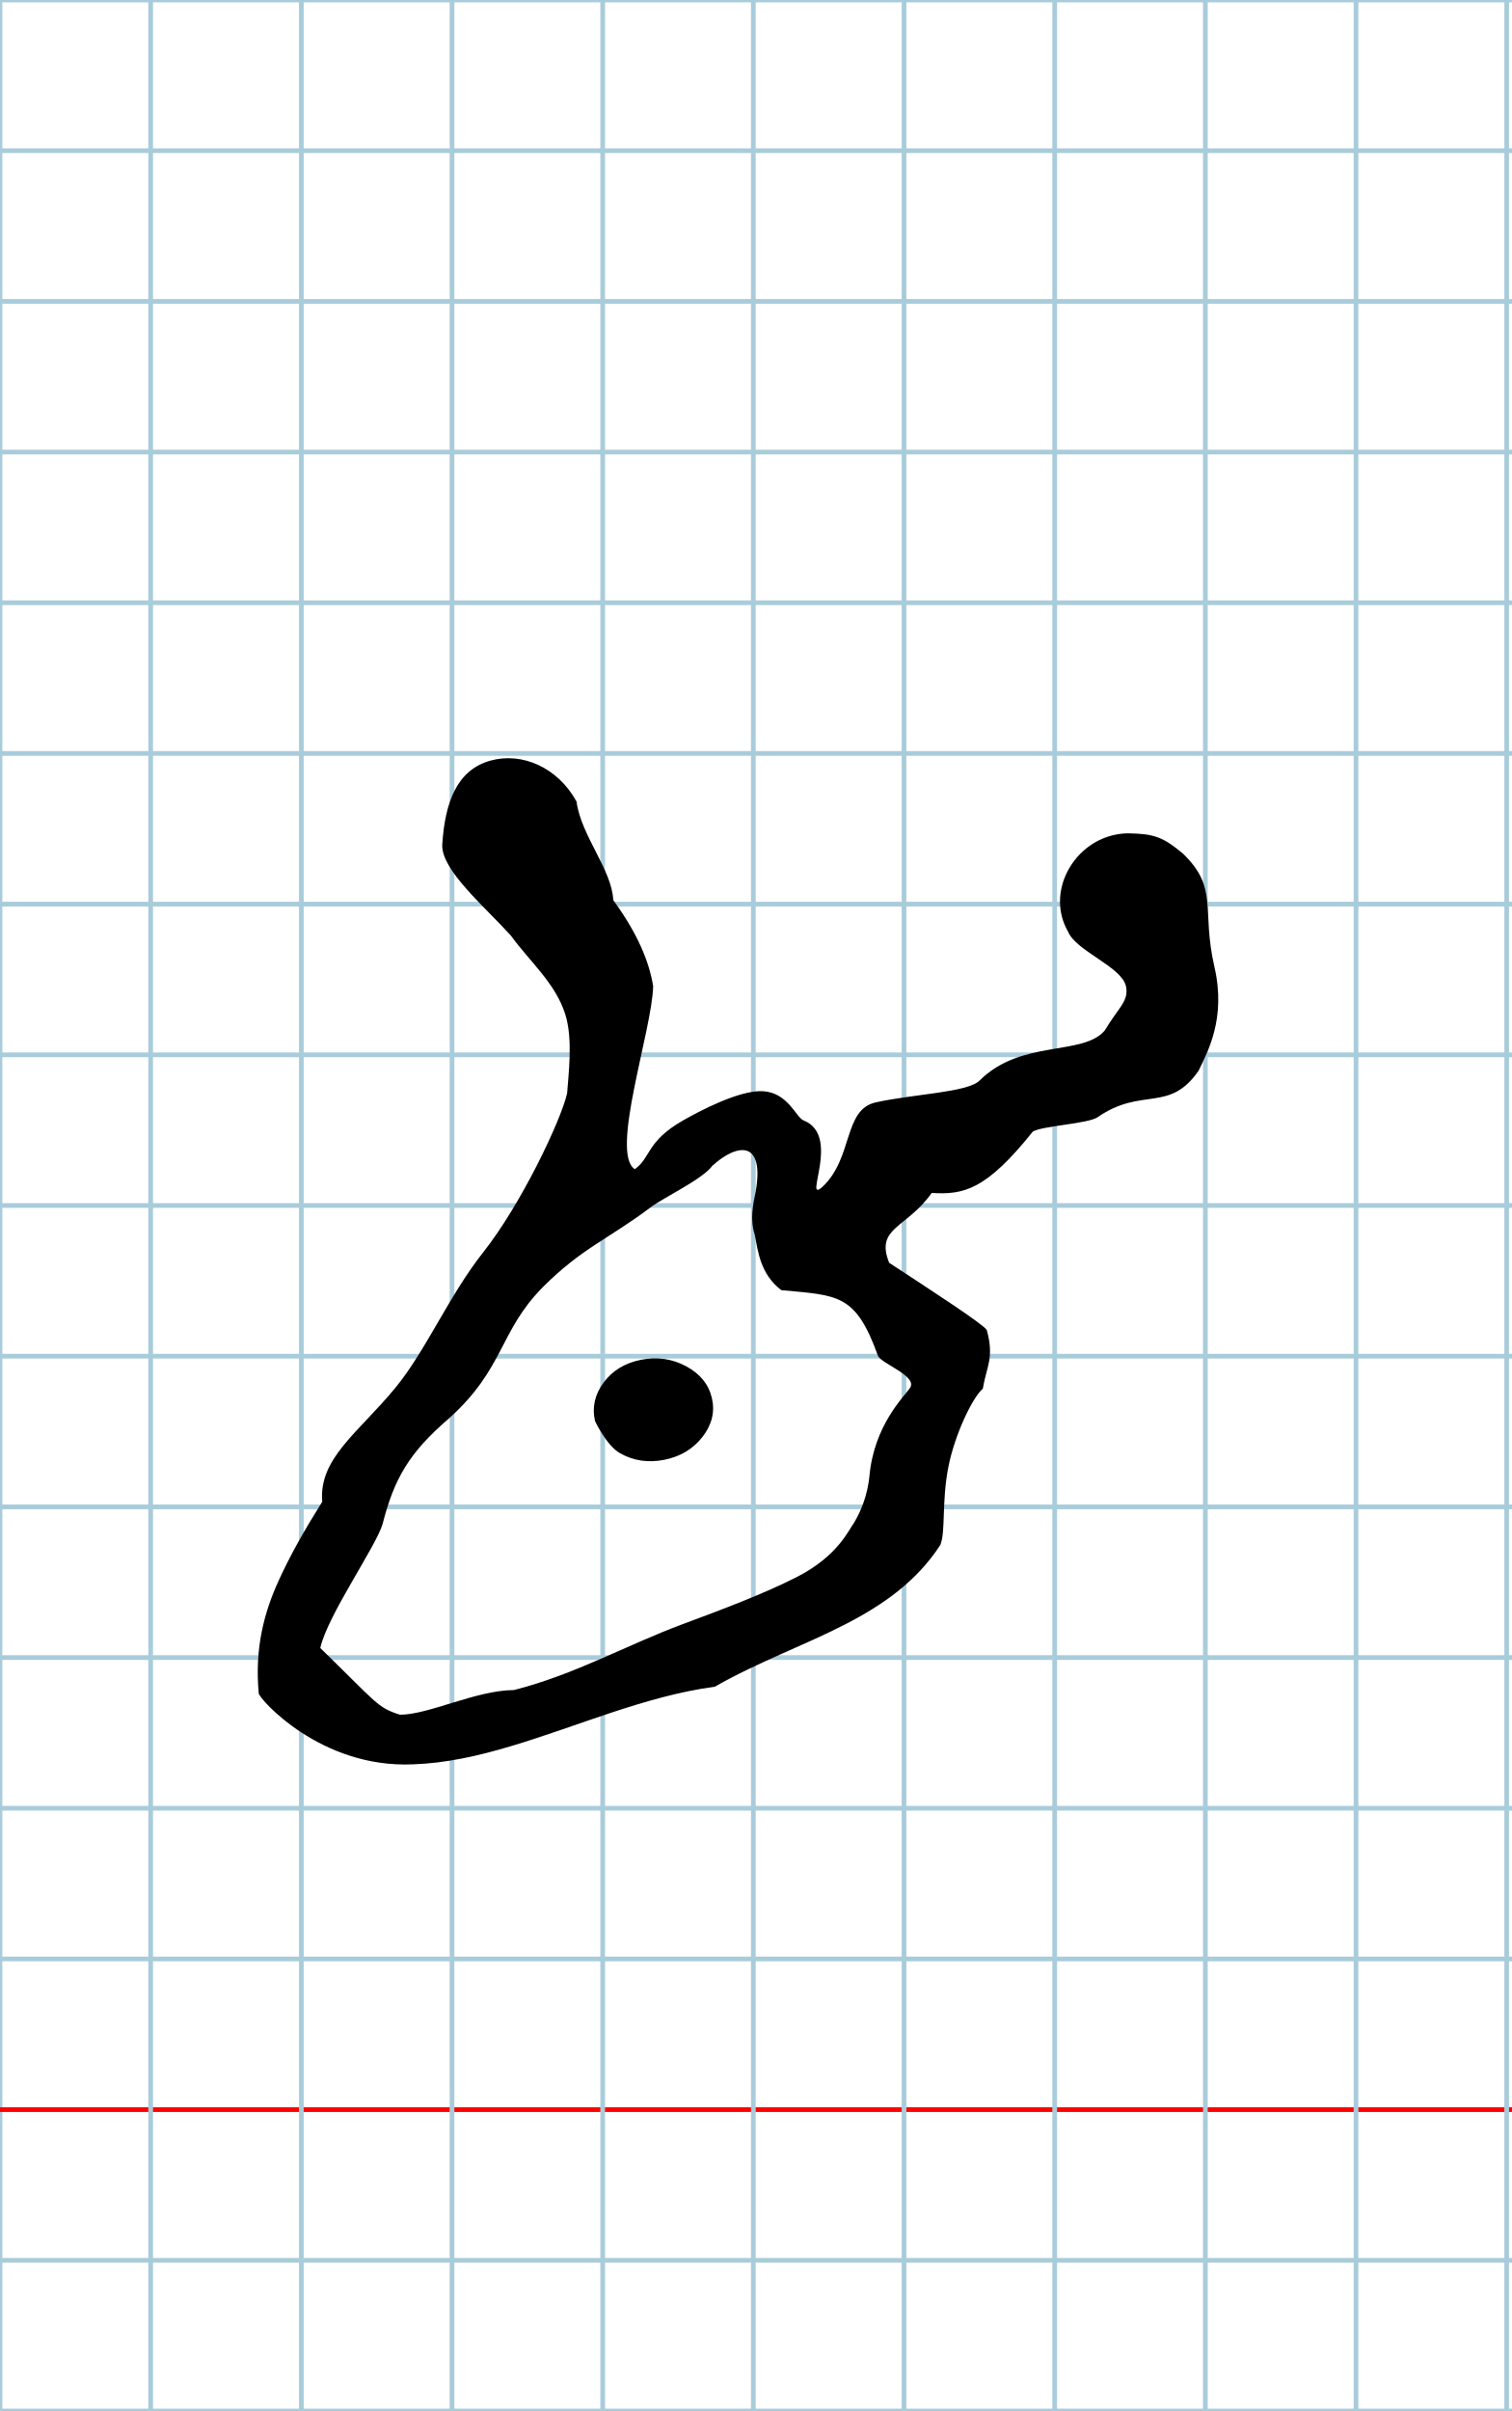
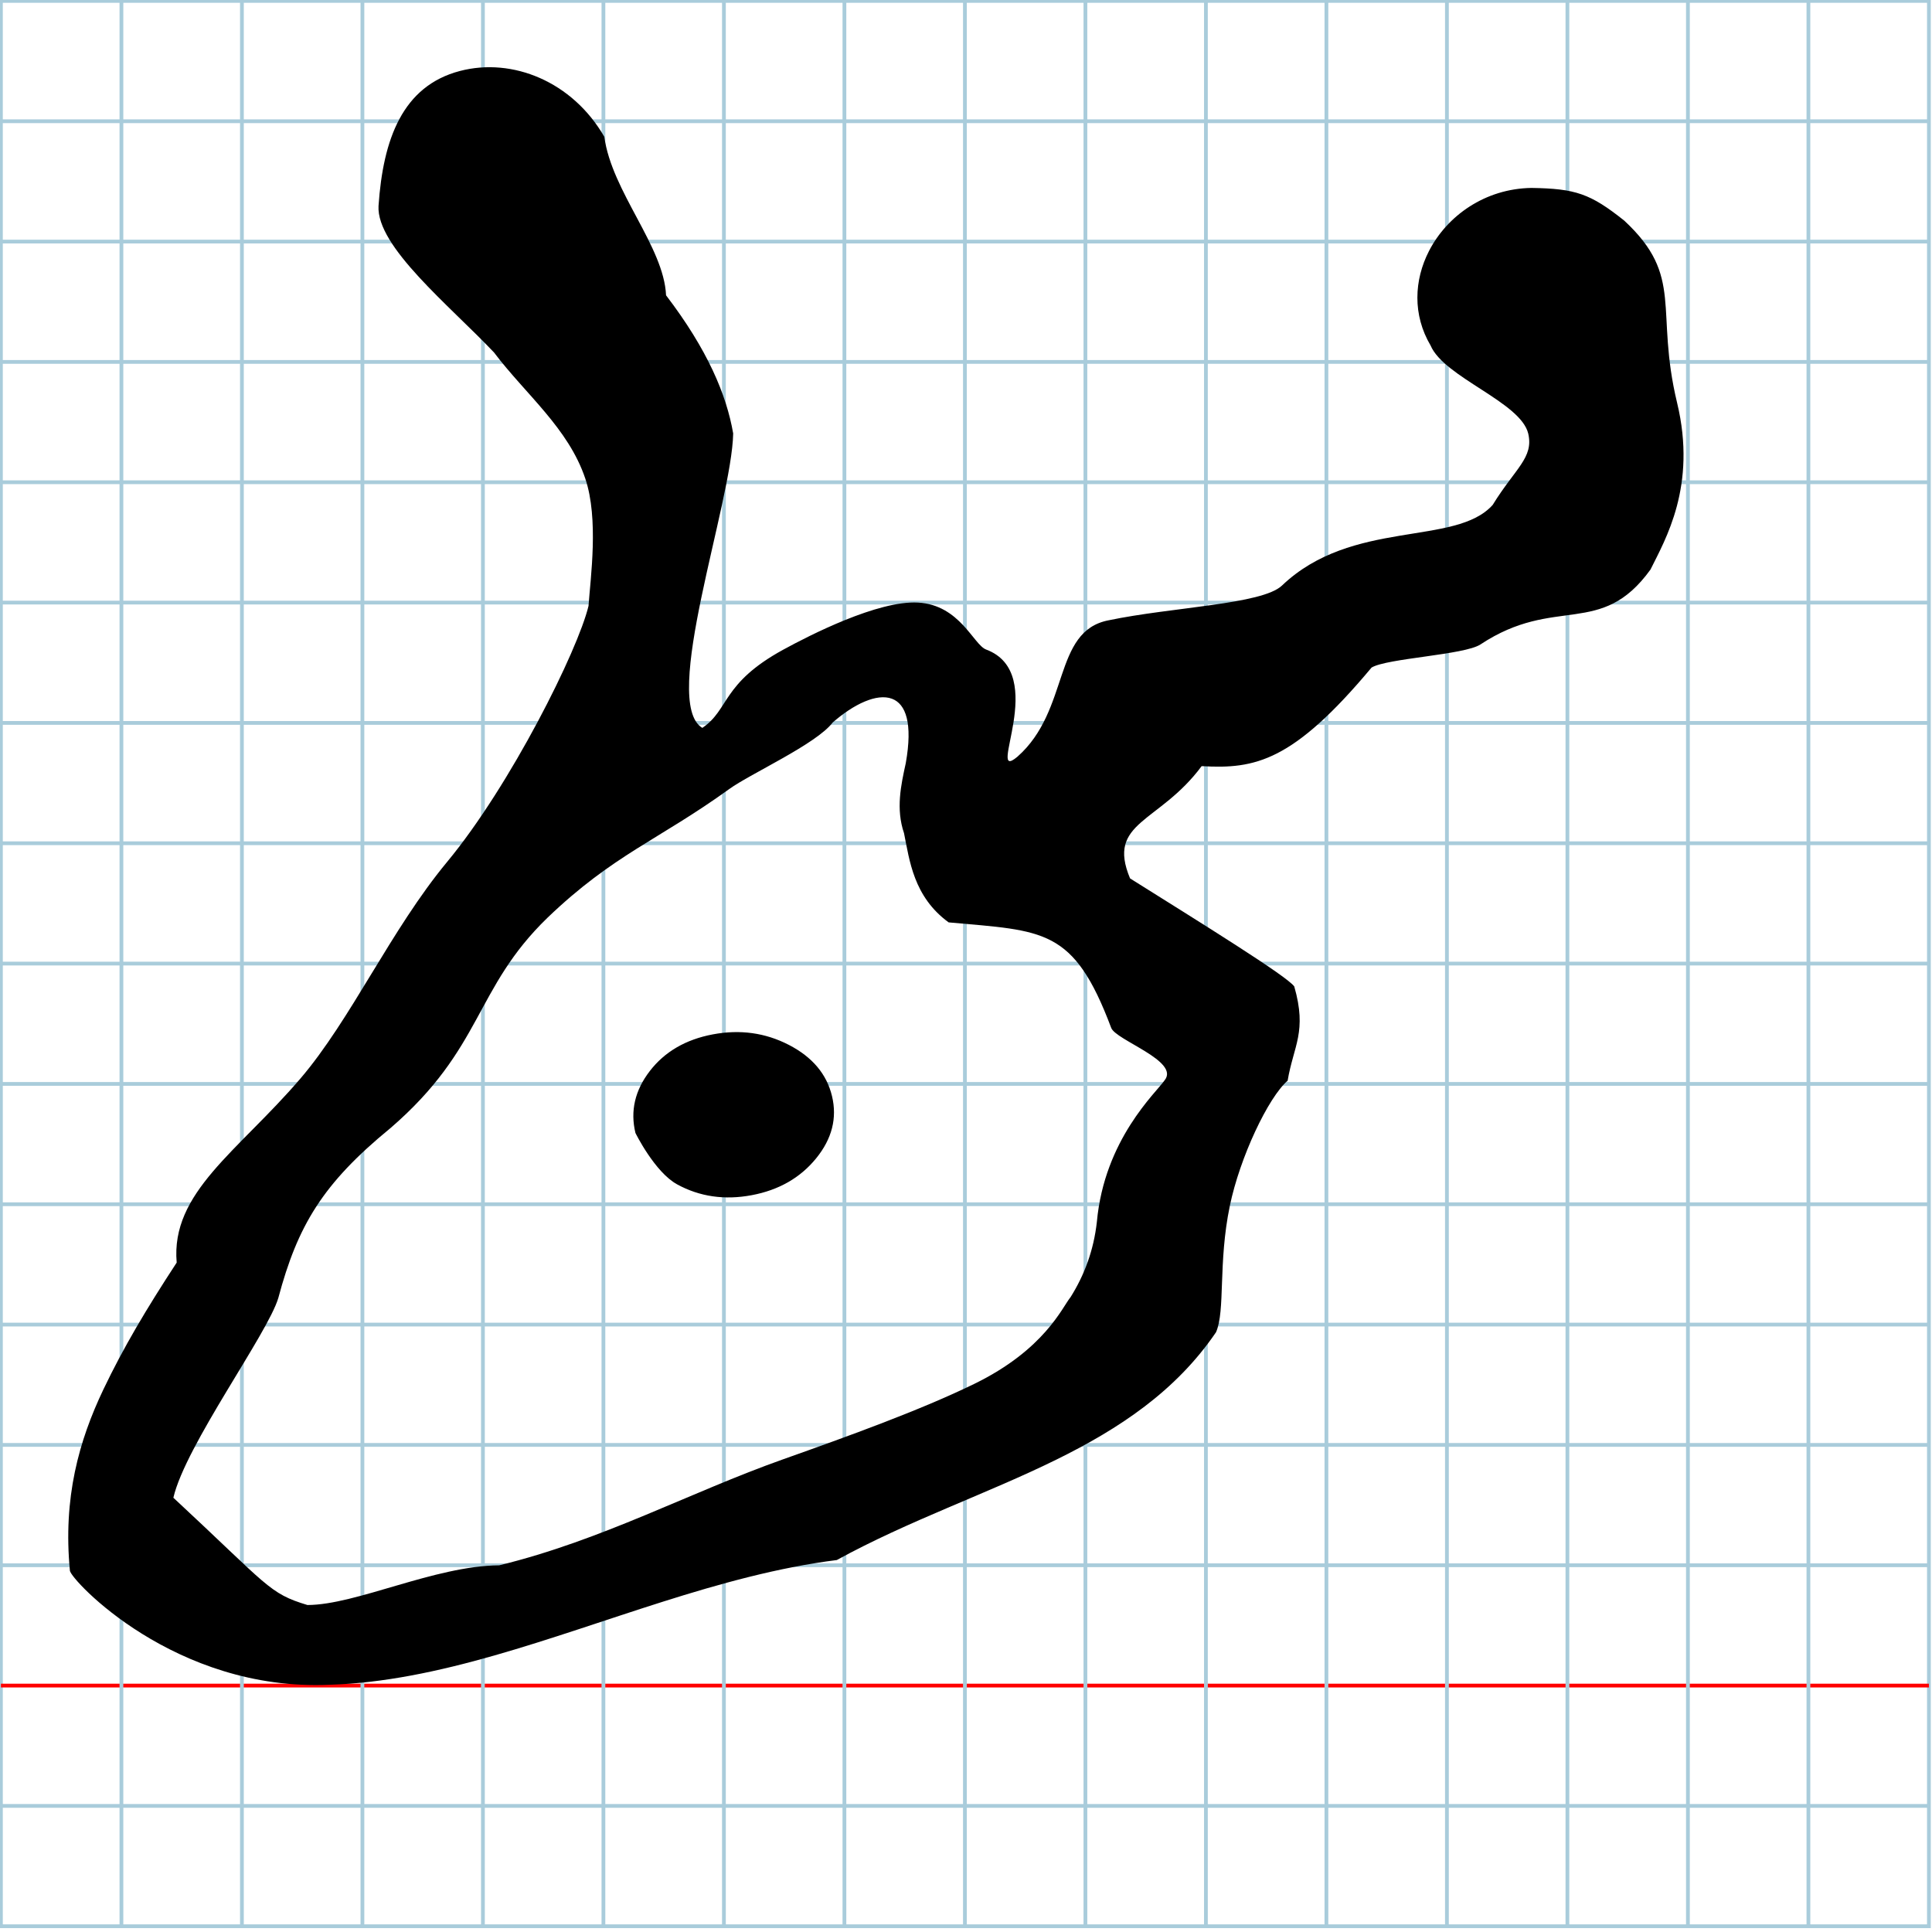
- <svg xmlns="http://www.w3.org/2000/svg" version="1.1" id="Layer_1" x="0px" y="0px" width="321px" height="512px" viewBox="0 0 321 512" enable-background="new 0 0 512 512" xml:space="preserve">
+ <svg xmlns="http://www.w3.org/2000/svg" version="1.1" id="Layer_1" x="0px" y="0px" width="1000" height="1000" viewBox="0 0 1000 1000" enable-background="new 0 0 512 512" xml:space="preserve">
  <defs id="defs70" />
-   <g id="Grid">
-     <rect x="0" fill="none" stroke="#A9CCDB" stroke-miterlimit="10" width="512" height="512" id="rect4" />
-     <line fill="none" stroke="#A9CCDB" stroke-miterlimit="10" x1="0" y1="32" x2="512" y2="32" id="line6" />
-     <line fill="none" stroke="#A9CCDB" stroke-miterlimit="10" x1="0" y1="64" x2="512" y2="64" id="line8" />
-     <line fill="none" stroke="#A9CCDB" stroke-miterlimit="10" x1="0" y1="96" x2="512" y2="96" id="line10" />
-     <line fill="none" stroke="#A9CCDB" stroke-miterlimit="10" x1="0" y1="128" x2="512" y2="128" id="line12" />
-     <line fill="none" stroke="#A9CCDB" stroke-miterlimit="10" x1="0" y1="160" x2="512" y2="160" id="line14" />
-     <line fill="none" stroke="#A9CCDB" stroke-miterlimit="10" x1="0" y1="192" x2="512" y2="192" id="line16" />
-     <line fill="none" stroke="#A9CCDB" stroke-miterlimit="10" x1="0" y1="224" x2="512" y2="224" id="line18" />
-     <line fill="none" stroke="#A9CCDB" stroke-miterlimit="10" x1="0" y1="256" x2="512" y2="256" id="line20" />
-     <line fill="none" stroke="#A9CCDB" stroke-miterlimit="10" x1="0" y1="288" x2="512" y2="288" id="line22" />
-     <line fill="none" stroke="#A9CCDB" stroke-miterlimit="10" x1="0" y1="320" x2="512" y2="320" id="line24" />
-     <line fill="none" stroke="#A9CCDB" stroke-miterlimit="10" x1="0" y1="352" x2="512" y2="352" id="line26" />
-     <line fill="none" stroke="#A9CCDB" stroke-miterlimit="10" x1="0" y1="384" x2="512" y2="384" id="line28" />
-     <line fill="none" stroke="#A9CCDB" stroke-miterlimit="10" x1="0" y1="416" x2="512" y2="416" id="line30" />
-     <line fill="none" stroke="#FF0000" stroke-miterlimit="10" x1="0" y1="448" x2="512" y2="448" id="line32" />
-     <line fill="none" stroke="#A9CCDB" stroke-miterlimit="10" x1="0" y1="480" x2="512" y2="480" id="line34" />
-     <line fill="none" stroke="#A9CCDB" stroke-miterlimit="10" x1="32" y1="0" x2="32" y2="512" id="line36" />
-     <line fill="none" stroke="#A9CCDB" stroke-miterlimit="10" x1="64" y1="0" x2="64" y2="512" id="line38" />
-     <line fill="none" stroke="#A9CCDB" stroke-miterlimit="10" x1="96" y1="0" x2="96" y2="512" id="line40" />
-     <line fill="none" stroke="#A9CCDB" stroke-miterlimit="10" x1="128" y1="0" x2="128" y2="512" id="line42" />
-     <line fill="none" stroke="#A9CCDB" stroke-miterlimit="10" x1="160" y1="0" x2="160" y2="512" id="line44" />
-     <line fill="none" stroke="#A9CCDB" stroke-miterlimit="10" x1="192" y1="0" x2="192" y2="512" id="line46" />
-     <line fill="none" stroke="#A9CCDB" stroke-miterlimit="10" x1="224" y1="0" x2="224" y2="512" id="line48" />
-     <line fill="none" stroke="#A9CCDB" stroke-miterlimit="10" x1="256" y1="0" x2="256" y2="512" id="line50" />
-     <line fill="none" stroke="#A9CCDB" stroke-miterlimit="10" x1="288" y1="0" x2="288" y2="512" id="line52" />
-     <line fill="none" stroke="#A9CCDB" stroke-miterlimit="10" x1="320" y1="0" x2="320" y2="512" id="line54" />
-     <line fill="none" stroke="#A9CCDB" stroke-miterlimit="10" x1="352" y1="0" x2="352" y2="512" id="line56" />
-     <line fill="none" stroke="#A9CCDB" stroke-miterlimit="10" x1="384" y1="0" x2="384" y2="512" id="line58" />
-     <line fill="none" stroke="#A9CCDB" stroke-miterlimit="10" x1="416" y1="0" x2="416" y2="512" id="line60" />
-     <line fill="none" stroke="#A9CCDB" stroke-miterlimit="10" x1="448" y1="0" x2="448" y2="512" id="line62" />
-     <line fill="none" stroke="#A9CCDB" stroke-miterlimit="10" x1="480" y1="0" x2="480" y2="512" id="line64" />
+   <g id="Grid" transform="matrix(1.949083,0,0,1.946379,0.4745415,0.4731895)">
+     <rect x="0" stroke-miterlimit="10" width="512" height="512" id="rect4" y="0" style="fill:none;stroke:#a9ccdb;stroke-miterlimit:10" />
+     <line stroke-miterlimit="10" x1="0" y1="32" x2="512" y2="32" id="line6" style="fill:none;stroke:#a9ccdb;stroke-miterlimit:10" />
+     <line stroke-miterlimit="10" x1="0" y1="64" x2="512" y2="64" id="line8" style="fill:none;stroke:#a9ccdb;stroke-miterlimit:10" />
+     <line stroke-miterlimit="10" x1="0" y1="96" x2="512" y2="96" id="line10" style="fill:none;stroke:#a9ccdb;stroke-miterlimit:10" />
+     <line stroke-miterlimit="10" x1="0" y1="128" x2="512" y2="128" id="line12" style="fill:none;stroke:#a9ccdb;stroke-miterlimit:10" />
+     <line stroke-miterlimit="10" x1="0" y1="160" x2="512" y2="160" id="line14" style="fill:none;stroke:#a9ccdb;stroke-miterlimit:10" />
+     <line stroke-miterlimit="10" x1="0" y1="192" x2="512" y2="192" id="line16" style="fill:none;stroke:#a9ccdb;stroke-miterlimit:10" />
+     <line stroke-miterlimit="10" x1="0" y1="224" x2="512" y2="224" id="line18" style="fill:none;stroke:#a9ccdb;stroke-miterlimit:10" />
+     <line stroke-miterlimit="10" x1="0" y1="256" x2="512" y2="256" id="line20" style="fill:none;stroke:#a9ccdb;stroke-miterlimit:10" />
+     <line stroke-miterlimit="10" x1="0" y1="288" x2="512" y2="288" id="line22" style="fill:none;stroke:#a9ccdb;stroke-miterlimit:10" />
+     <line stroke-miterlimit="10" x1="0" y1="320" x2="512" y2="320" id="line24" style="fill:none;stroke:#a9ccdb;stroke-miterlimit:10" />
+     <line stroke-miterlimit="10" x1="0" y1="352" x2="512" y2="352" id="line26" style="fill:none;stroke:#a9ccdb;stroke-miterlimit:10" />
+     <line stroke-miterlimit="10" x1="0" y1="384" x2="512" y2="384" id="line28" style="fill:none;stroke:#a9ccdb;stroke-miterlimit:10" />
+     <line stroke-miterlimit="10" x1="0" y1="416" x2="512" y2="416" id="line30" style="fill:none;stroke:#a9ccdb;stroke-miterlimit:10" />
+     <line stroke-miterlimit="10" x1="0" y1="448" x2="512" y2="448" id="line32" style="fill:none;stroke:#ff0000;stroke-miterlimit:10" />
+     <line stroke-miterlimit="10" x1="0" y1="480" x2="512" y2="480" id="line34" style="fill:none;stroke:#a9ccdb;stroke-miterlimit:10" />
+     <line stroke-miterlimit="10" x1="32" y1="0" x2="32" y2="512" id="line36" style="fill:none;stroke:#a9ccdb;stroke-miterlimit:10" />
+     <line stroke-miterlimit="10" x1="64" y1="0" x2="64" y2="512" id="line38" style="fill:none;stroke:#a9ccdb;stroke-miterlimit:10" />
+     <line stroke-miterlimit="10" x1="96" y1="0" x2="96" y2="512" id="line40" style="fill:none;stroke:#a9ccdb;stroke-miterlimit:10" />
+     <line stroke-miterlimit="10" x1="128" y1="0" x2="128" y2="512" id="line42" style="fill:none;stroke:#a9ccdb;stroke-miterlimit:10" />
+     <line stroke-miterlimit="10" x1="160" y1="0" x2="160" y2="512" id="line44" style="fill:none;stroke:#a9ccdb;stroke-miterlimit:10" />
+     <line stroke-miterlimit="10" x1="192" y1="0" x2="192" y2="512" id="line46" style="fill:none;stroke:#a9ccdb;stroke-miterlimit:10" />
+     <line stroke-miterlimit="10" x1="224" y1="0" x2="224" y2="512" id="line48" style="fill:none;stroke:#a9ccdb;stroke-miterlimit:10" />
+     <line stroke-miterlimit="10" x1="256" y1="0" x2="256" y2="512" id="line50" style="fill:none;stroke:#a9ccdb;stroke-miterlimit:10" />
+     <line stroke-miterlimit="10" x1="288" y1="0" x2="288" y2="512" id="line52" style="fill:none;stroke:#a9ccdb;stroke-miterlimit:10" />
+     <line stroke-miterlimit="10" x1="320" y1="0" x2="320" y2="512" id="line54" style="fill:none;stroke:#a9ccdb;stroke-miterlimit:10" />
+     <line stroke-miterlimit="10" x1="352" y1="0" x2="352" y2="512" id="line56" style="fill:none;stroke:#a9ccdb;stroke-miterlimit:10" />
+     <line stroke-miterlimit="10" x1="384" y1="0" x2="384" y2="512" id="line58" style="fill:none;stroke:#a9ccdb;stroke-miterlimit:10" />
+     <line stroke-miterlimit="10" x1="416" y1="0" x2="416" y2="512" id="line60" style="fill:none;stroke:#a9ccdb;stroke-miterlimit:10" />
+     <line stroke-miterlimit="10" x1="448" y1="0" x2="448" y2="512" id="line62" style="fill:none;stroke:#a9ccdb;stroke-miterlimit:10" />
+     <line stroke-miterlimit="10" x1="480" y1="0" x2="480" y2="512" id="line64" style="fill:none;stroke:#a9ccdb;stroke-miterlimit:10" />
  </g>
-   <path id="path7051" d="m 126.376,301.786 c -0.669,-2.905 -0.061,-5.634 1.822,-8.186 1.884,-2.552 4.539,-4.165 7.967,-4.837 3.428,-0.673 6.624,-0.208 9.587,1.392 2.963,1.601 4.779,3.854 5.448,6.759 0.669,2.905 0.002,5.645 -1.999,8.221 -2.002,2.575 -4.717,4.199 -8.145,4.872 -3.428,0.673 -6.564,0.197 -9.41,-1.427 -2.845,-1.624 -5.271,-6.794 -5.271,-6.794 z m -30.972,-0.612 c -8.544,7.324 -11.692,12.864 -14.128,22.405 -1.334,4.716 -11.717,19.459 -13.256,26.388 12.023,11.68 12.037,12.632 16.931,14.172 6.158,-0.007 16.056,-5.179 24.222,-5.244 13.045,-3.326 24.017,-9.615 35.9,-14.02 8.29,-3.075 17.327,-6.493 24.084,-9.939 8.926,-4.551 11.134,-10.163 12.181,-11.48 1.741,-2.911 2.91,-6.17 3.311,-9.908 0.951,-10.943 7.507,-17.105 8.557,-18.72 1.971,-2.547 -6.207,-5.298 -6.751,-6.938 -4.75,-13.201 -8.468,-12.775 -20.522,-13.917 -4.452,-3.387 -4.947,-8.24 -5.636,-11.772 -1.051,-3.236 -0.39,-6.34 0.219,-9.262 0.9,-5.305 -0.004,-7.822 -1.742,-8.505 -1.915,-0.753 -4.842,0.719 -7.487,3.137 -2.067,2.848 -10.363,6.749 -13.056,8.781 -8.95,6.758 -14.643,8.663 -22.95,16.994 -9.302,9.408 -8.104,17.212 -19.874,27.826 z m 27.042,-130.965 c 0.944,7.243 7.522,14.489 7.797,20.936 5.245,7.182 7.64,13.155 8.477,18.247 -0.166,9.203 -9.233,35.539 -3.896,38.89 3.415,-2.4 2.434,-5.873 10.2,-10.319 3.354,-1.92 11.975,-6.528 17.043,-6.232 5.296,0.309 7.003,5.579 8.597,6.202 8.092,3.161 -0.187,17.789 3.945,14.166 6.687,-6.161 4.415,-16.6 11.519,-18.025 8.023,-1.762 19.391,-2.086 21.903,-4.593 8.857,-8.842 21.912,-5.15 26.607,-10.647 2.869,-4.868 5.2,-6.233 4.491,-9.427 -0.962,-4.176 -10.617,-7.41 -12.33,-11.629 -2.291,-4.049 -2.091,-8.636 -0.208,-12.472 2.298,-4.685 7.103,-8.25 12.937,-8.343 5.581,0.089 7.444,0.749 11.73,4.319 7.639,7.421 3.832,11.728 6.675,24.075 2.529,10.985 -1.501,18.071 -3.364,22.012 -6.273,9.086 -11.996,3.338 -21.467,9.887 -2.022,1.398 -11.811,1.822 -13.76,3.06 -9.92,12.411 -14.679,13.431 -21.458,13.018 -5.375,7.583 -12.047,7.296 -9.042,14.829 8.966,5.885 19.809,12.898 20.736,14.269 1.647,5.988 -0.092,7.823 -0.836,12.451 -2.44,2.201 -6.028,10.1 -7.305,16.56 -1.493,7.549 -0.543,13.79 -1.736,16.66 -5.079,7.803 -12.229,12.745 -20.188,16.843 -8.815,4.538 -18.621,8.042 -27.706,13.252 -7.362,0.968 -14.713,3.101 -22.025,5.521 -14.231,4.712 -28.313,10.517 -42.036,10.954 -19.59,0.907 -32.662,-13.862 -32.793,-15.061 -0.886,-9.628 1.131,-17.156 4.236,-23.963 2.505,-5.491 5.429,-10.638 9.248,-16.739 -0.774,-9.263 7.755,-14.698 15.601,-24.279 6.42,-7.84 11.418,-19.642 18.558,-28.654 8.027,-10.131 16.519,-27.957 17.852,-33.803 0.255,-3.757 1.304,-11.49 -0.402,-16.807 -2.144,-6.683 -7.513,-11.11 -11.534,-16.676 -5.603,-6.191 -14.865,-13.974 -14.584,-19.348 0.574,-8.83 3.031,-15.844 10.279,-17.829 6.632,-1.817 14.213,1.394 18.238,8.694 z" />
+   <path id="path7051" d="m 328.898,586.411 c -2.741,-11.384 -0.252,-22.077 7.468,-32.078 7.72,-10.001 18.604,-16.319 32.653,-18.955 14.05,-2.636 27.148,-0.817 39.293,5.457 12.145,6.274 19.588,15.103 22.329,26.488 2.741,11.384 0.008,22.122 -8.194,32.214 -8.204,10.092 -19.331,16.456 -33.381,19.092 -14.049,2.636 -26.904,0.772 -38.564,-5.593 -11.66,-6.365 -21.603,-26.623 -21.603,-26.623 z m -126.935,-2.396 c -35.019,28.701 -47.919,50.41 -57.902,87.796 -5.469,18.482 -48.022,76.254 -54.327,103.406 49.275,45.769 49.331,49.5 69.392,55.535 25.239,-0.029 65.802,-20.295 99.272,-20.549 53.463,-13.033 98.43,-37.676 147.133,-54.94 33.976,-12.049 71.013,-25.443 98.708,-38.946 36.584,-17.835 45.63,-39.826 49.924,-44.985 7.137,-11.406 11.927,-24.18 13.569,-38.826 3.898,-42.882 30.765,-67.03 35.072,-73.358 8.08,-9.98 -25.44,-20.761 -27.669,-27.187 -19.467,-51.728 -34.706,-50.061 -84.109,-54.536 -18.247,-13.272 -20.274,-32.29 -23.098,-46.131 -4.309,-12.681 -1.598,-24.843 0.898,-36.293 3.688,-20.79 -0.015,-30.65 -7.14,-33.328 -7.847,-2.949 -19.844,2.817 -30.683,12.293 -8.473,11.159 -42.474,26.446 -53.508,34.411 -36.683,26.482 -60.014,33.946 -94.059,66.592 -38.122,36.867 -33.212,67.45 -81.451,109.04 z M 312.795,70.809 c 3.871,28.384 30.829,56.779 31.954,82.042 21.496,28.145 31.313,51.548 34.743,71.505 -0.68,36.064 -37.841,139.266 -15.969,152.397 13.996,-9.406 9.976,-23.013 41.804,-40.437 13.746,-7.525 49.078,-25.58 69.848,-24.423 21.706,1.21 28.703,21.862 35.235,24.301 33.163,12.387 -0.768,69.71 16.17,55.512 27.406,-24.142 18.093,-65.049 47.21,-70.634 32.883,-6.906 79.474,-8.173 89.769,-18 36.302,-34.65 89.804,-20.182 109.044,-41.722 11.759,-19.075 21.31,-24.426 18.407,-36.941 -3.941,-16.365 -43.513,-29.037 -50.533,-45.568 -9.389,-15.866 -8.568,-33.841 -0.854,-48.874 9.419,-18.36 29.112,-32.327 53.021,-32.692 22.872,0.349 30.507,2.935 48.072,16.924 31.309,29.079 15.707,45.958 27.358,94.343 10.366,43.047 -6.153,70.814 -13.786,86.259 -25.708,35.603 -49.164,13.082 -87.979,38.744 -8.289,5.48 -48.406,7.141 -56.395,11.991 -40.657,48.636 -60.161,52.63 -87.942,51.012 -22.028,29.716 -49.376,28.592 -37.059,58.111 36.747,23.06 81.184,50.544 84.987,55.914 6.751,23.463 -0.376,30.657 -3.425,48.791 -10,8.624 -24.704,39.578 -29.94,64.893 -6.119,29.583 -2.227,54.039 -7.114,65.283 -20.817,30.579 -50.121,49.944 -82.739,66.002 -36.125,17.784 -76.317,31.514 -113.551,51.931 -30.172,3.793 -60.301,12.15 -90.268,21.637 -58.325,18.465 -116.039,41.212 -172.279,42.925 -80.289,3.555 -133.863,-54.321 -134.397,-59.02 -3.629,-37.728 4.633,-67.23 17.361,-93.901 10.267,-21.518 22.249,-41.687 37.903,-65.595 -3.174,-36.298 31.783,-57.596 63.937,-95.139 26.312,-30.721 46.797,-76.972 76.06,-112.285 32.896,-39.698 67.702,-109.555 73.166,-132.463 1.044,-14.721 5.344,-45.026 -1.647,-65.86 -8.788,-26.188 -30.792,-43.538 -47.273,-65.348 -22.962,-24.26 -60.923,-54.759 -59.77,-75.819 2.354,-34.603 12.423,-62.085 42.127,-69.867 27.181,-7.12 58.25,5.464 74.746,34.068 z" />
</svg>
